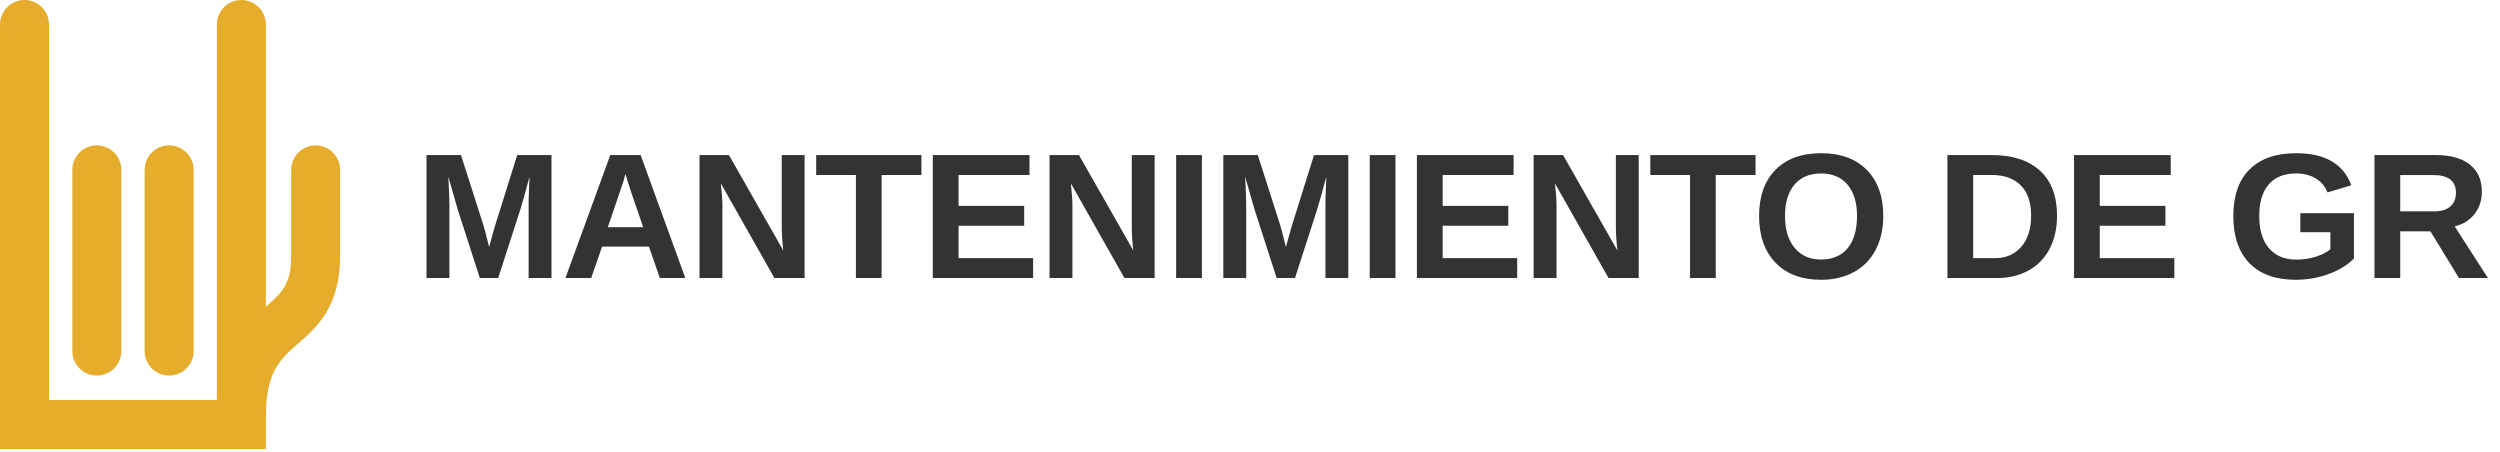
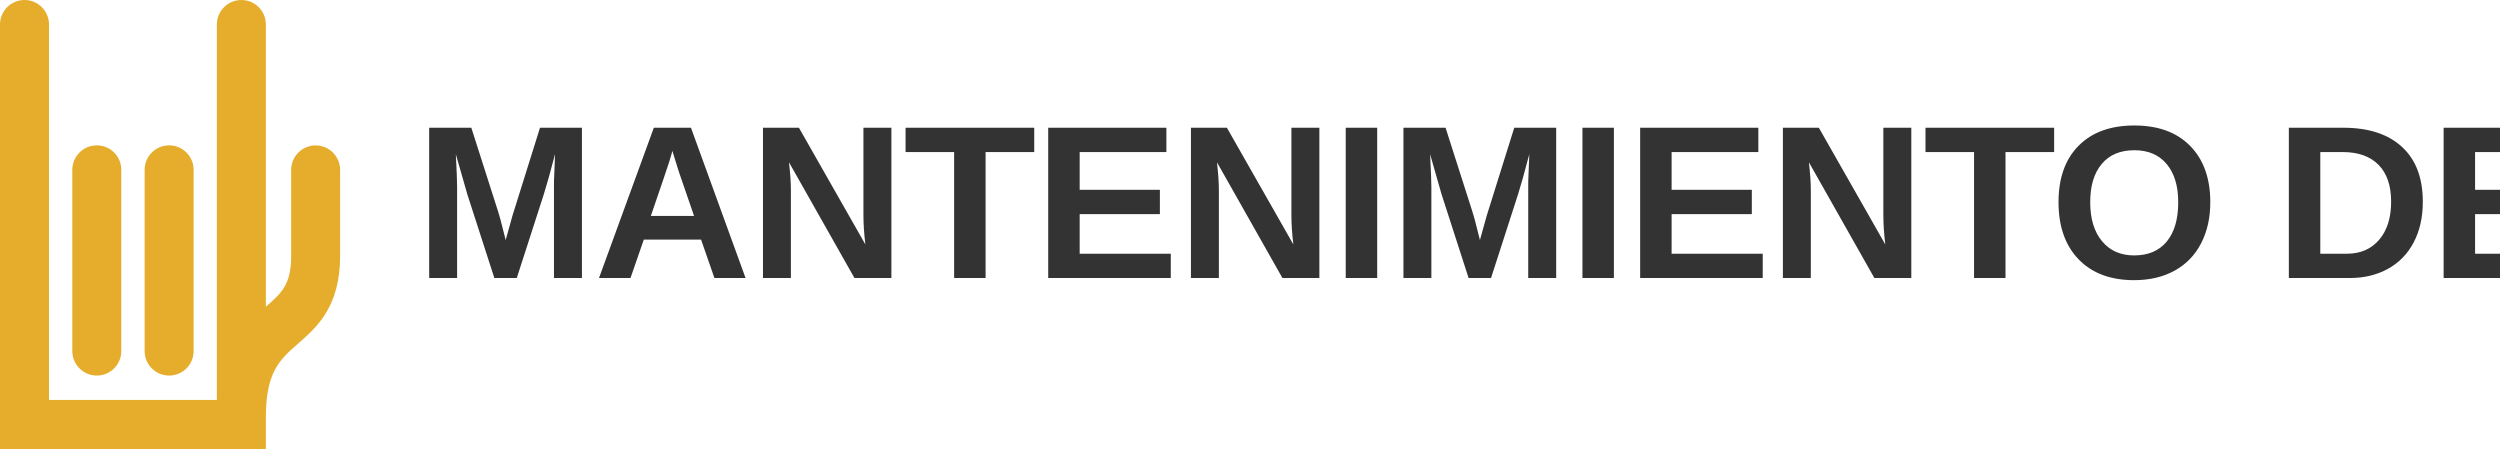
<svg xmlns="http://www.w3.org/2000/svg" viewBox="0 0 1007.08 181.83" role="img" aria-labelledby="title desc">
  <g fill="#e5ad2b">
    <path d="M68.11 151.29A9.87 9.87 0 0 0 78 141.42v-73a9.87 9.87 0 0 0-19.74 0v73a9.87 9.87 0 0 0 9.85 9.87Z" />
    <path d="M39 151.29a9.87 9.87 0 0 0 9.87-9.87v-73a9.87 9.87 0 1 0-19.74 0v73a9.87 9.87 0 0 0 9.87 9.87Z" />
    <path d="M127.16 58.57a9.87 9.87 0 0 0-9.87 9.87v34.71c0 11.44-3.84 14.85-10.19 20.41V9.87a9.87 9.87 0 1 0-19.74 0V161.1H19.74V9.87a9.87 9.87 0 0 0-19.74 0v171H107.1V168c0-18.23 5.69-23.21 12.91-29.52 7.58-6.63 17-14.89 17-35.34V68.44a9.87 9.87 0 0 0-9.85-9.87Z" />
  </g>
-   <text x="167" y="112" font-family="Arial Narrow,Arial,sans-serif" font-size="72" font-weight="700" letter-spacing="-1" textLength="820" lengthAdjust="spacingAndGlyphs" fill="#333">MANTENIMIENTO DE GRIFOS TENERIFE</text>
+   <text x="167" y="112" font-family="Arial Narrow,Arial,sans-serif" font-size="88" font-weight="700" letter-spacing="-1.2" textLength="820" lengthAdjust="spacingAndGlyphs" fill="#333">MANTENIMIENTO DE GRIFOS TENERIFE</text>
</svg>
